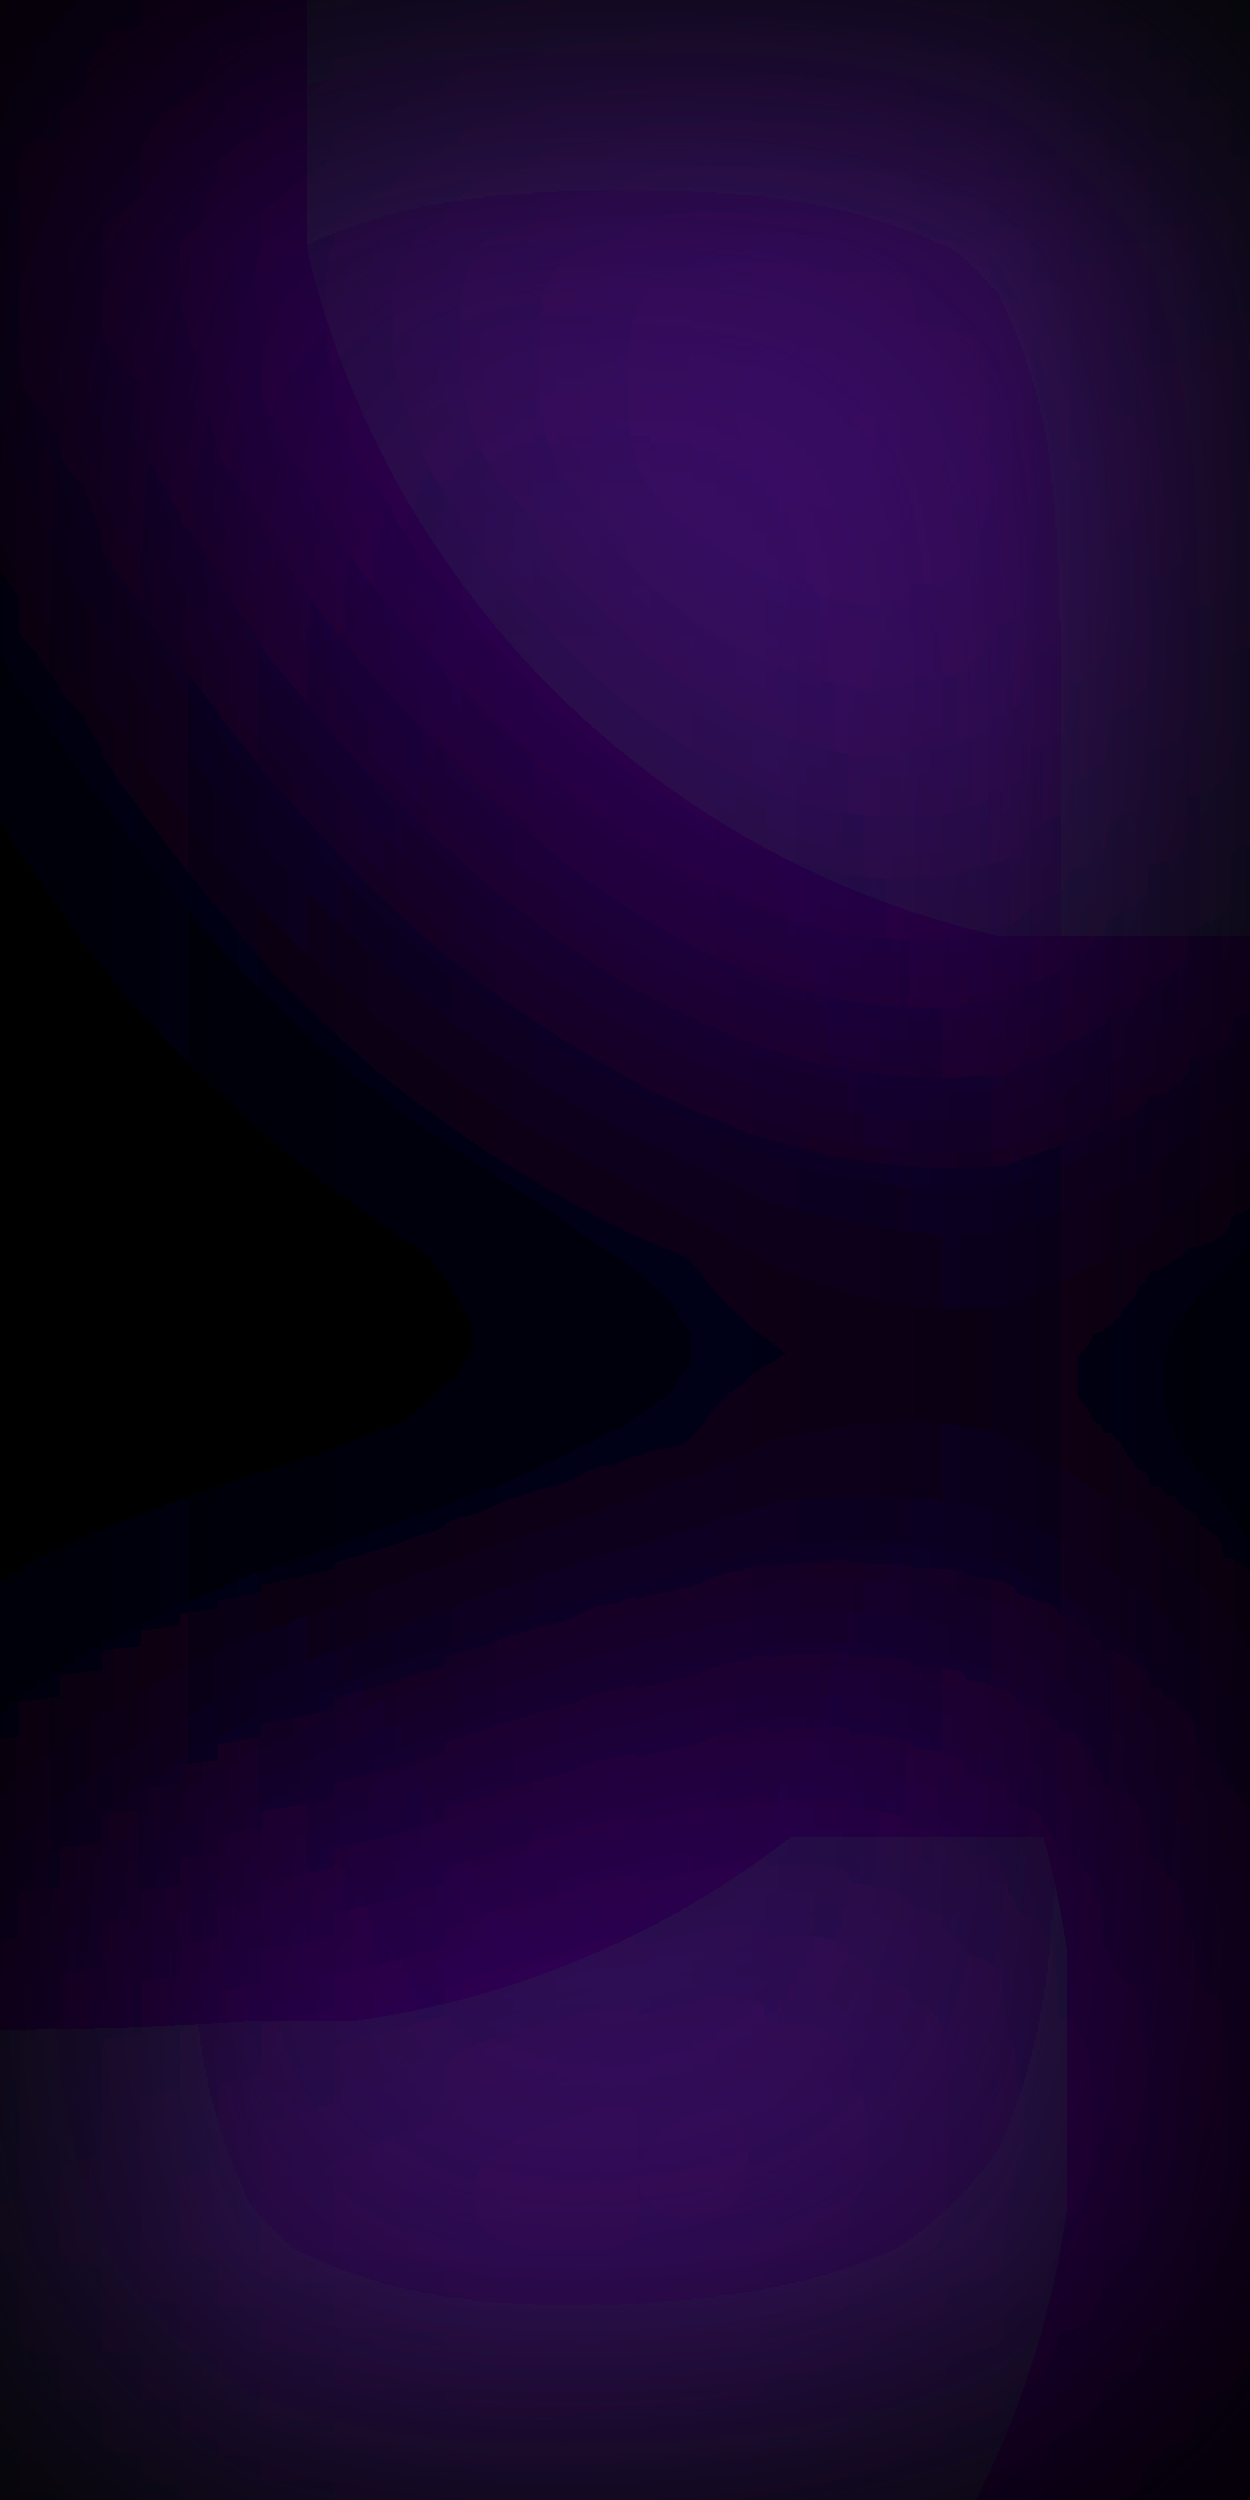
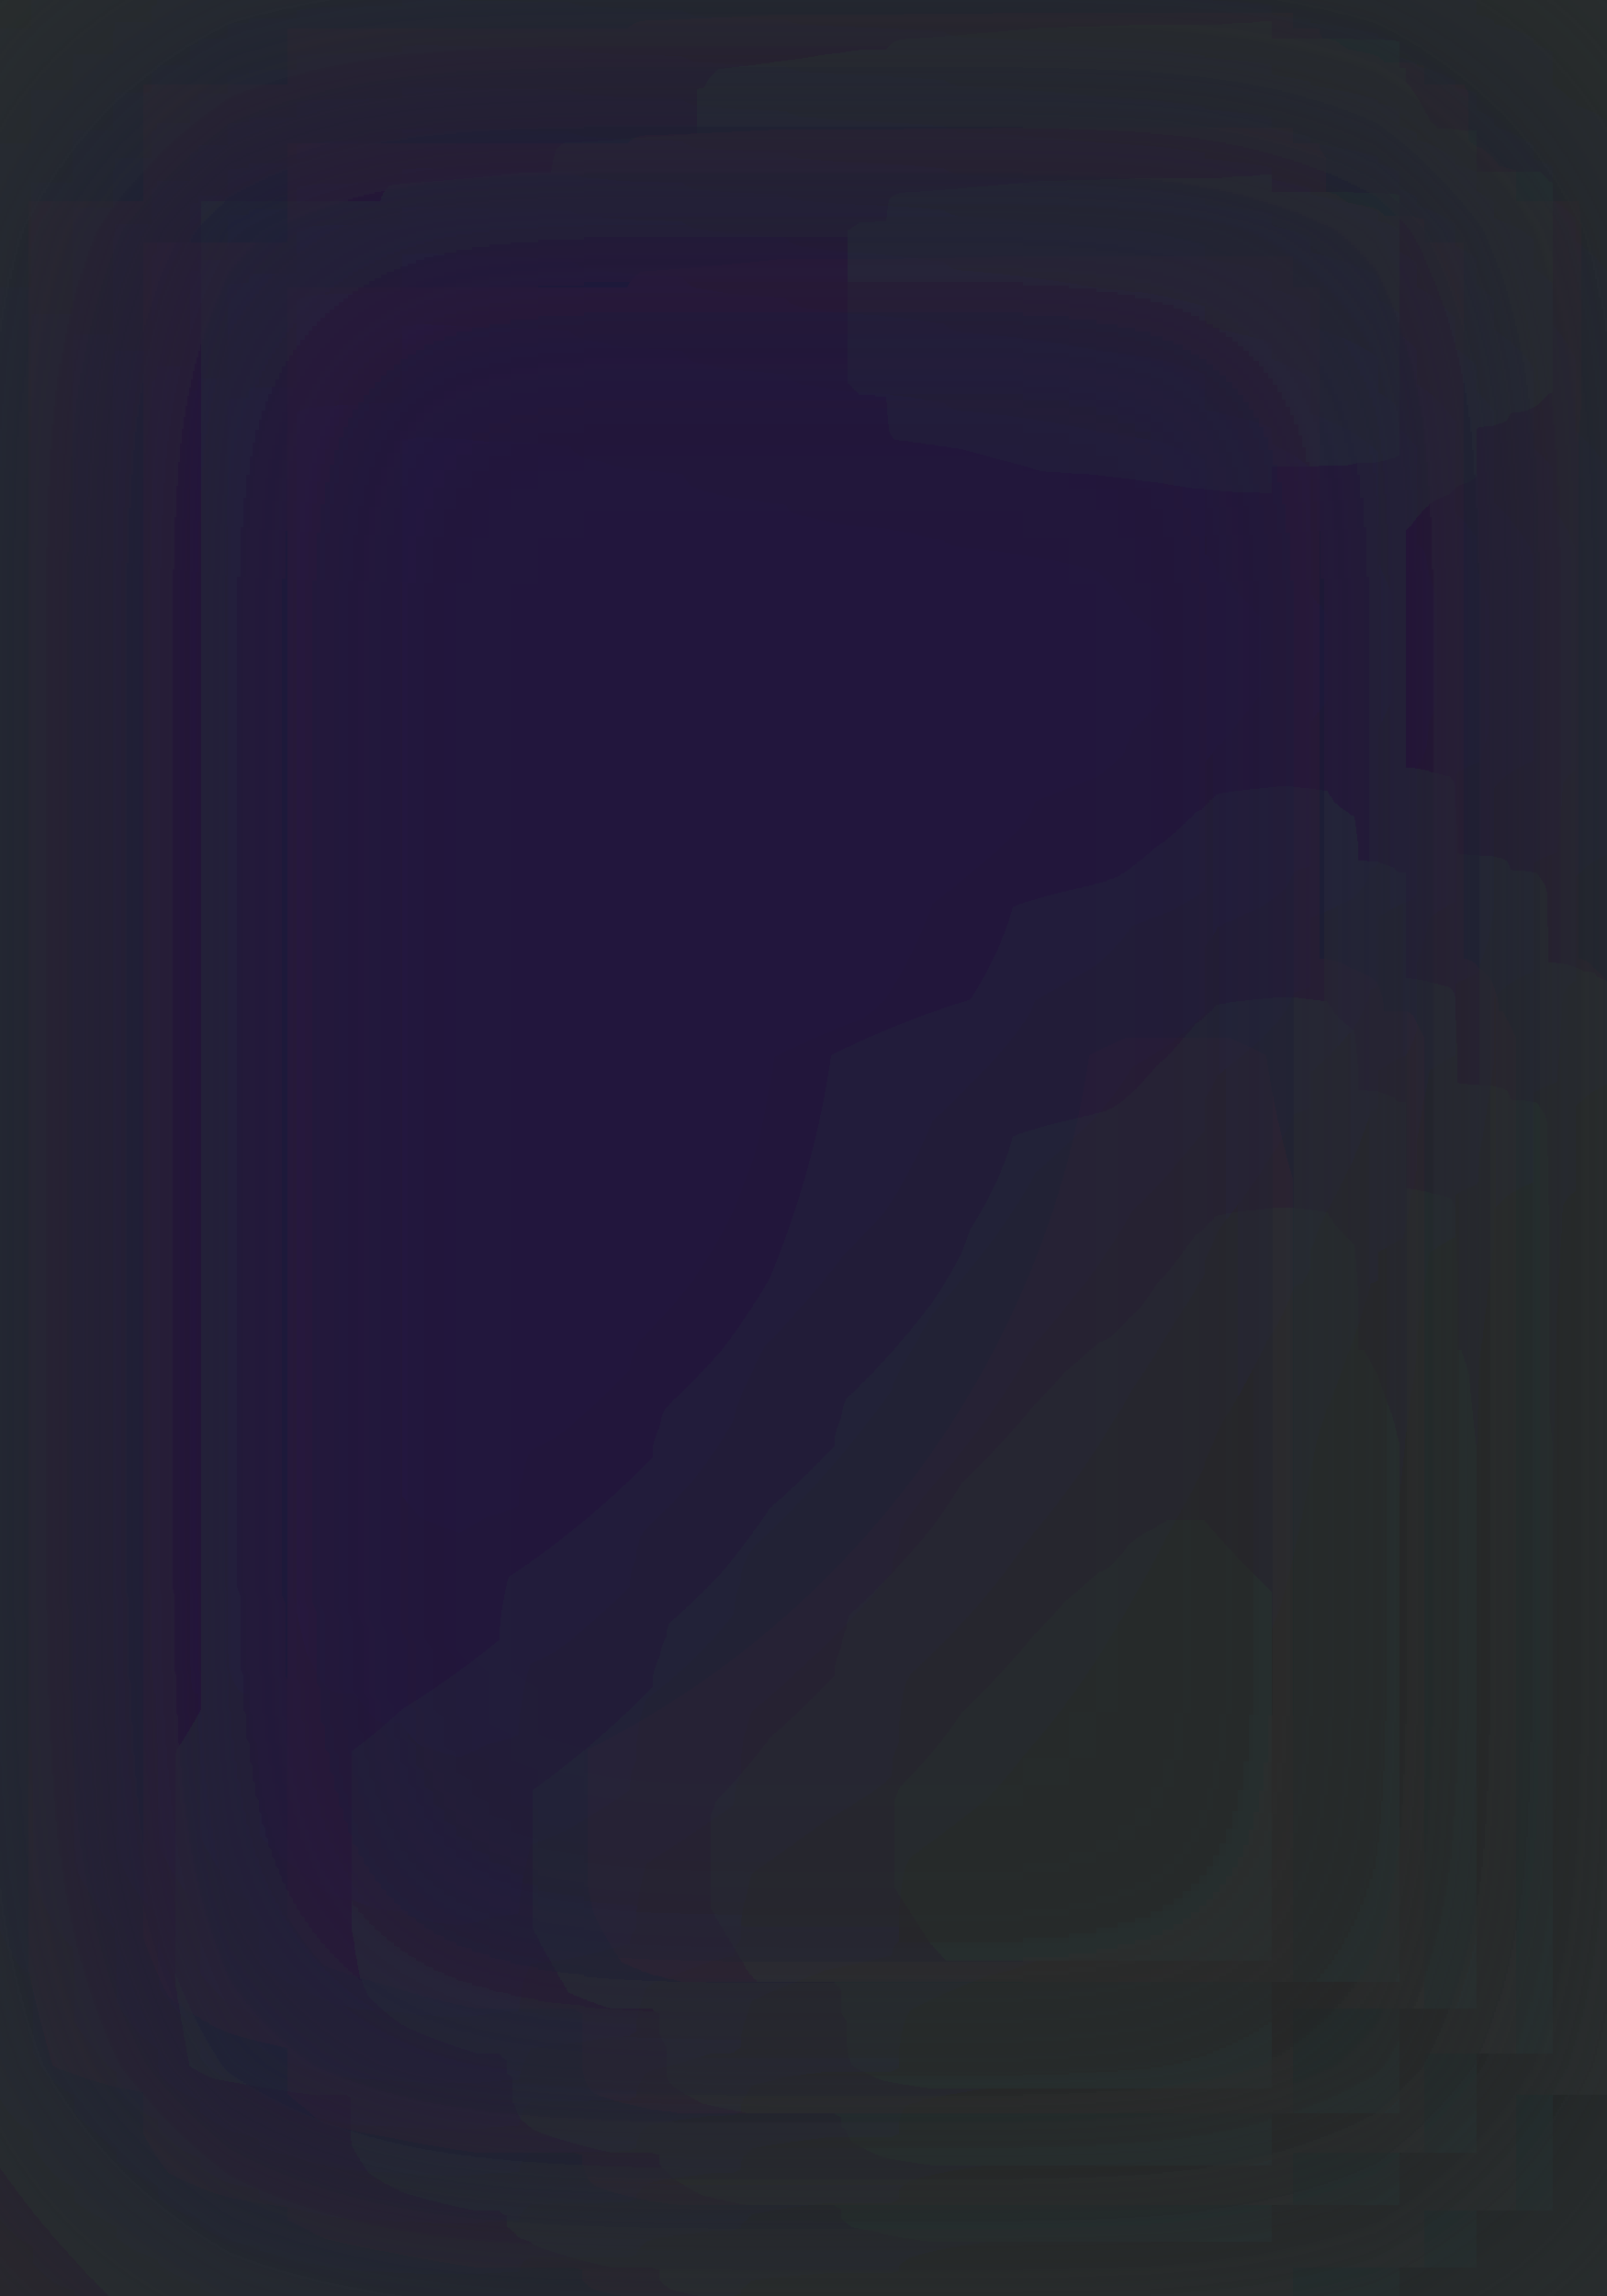
- <svg xmlns="http://www.w3.org/2000/svg" id="visual" viewBox="0 0 450 900" width="450" height="900" version="1.1">
+ <svg xmlns="http://www.w3.org/2000/svg" id="visual" viewBox="0 0 700 1000" width="700" height="1000" version="1.1">
  <defs>
    <filter id="blur1" x="-10%" y="-10%" width="120%" height="120%">
      <feFlood flood-opacity="0" result="BackgroundImageFix" />
      <feBlend mode="normal" in="SourceGraphic" in2="BackgroundImageFix" result="shape" />
-       <feGaussianBlur stdDeviation="149" result="effect1_foregroundBlur" />
+       <feGaussianBlur stdDeviation="181" result="effect1_foregroundBlur" />
    </filter>
  </defs>
-   <rect width="450" height="900" fill="#000000" />
+   <rect width="700" height="1000" fill="#262b2c" />
  <g filter="url(#blur1)">
-     <circle cx="33" cy="5" fill="#3f0a70" r="332" />
-     <circle cx="373" cy="504" fill="#000000" r="332" />
-     <circle cx="124" cy="189" fill="#3f0a70" r="332" />
-     <circle cx="55" cy="749" fill="#3f0a70" r="332" />
-     <circle cx="82" cy="399" fill="#000000" r="332" />
-     <circle cx="434" cy="13" fill="#3f0a70" r="332" />
+     <circle cx="332" cy="29" fill="#23133e" r="403" />
+     <circle cx="676" cy="73" fill="#262b2c" r="403" />
+     <circle cx="442" cy="502" fill="#23133e" r="403" />
+     <circle cx="370" cy="697" fill="#23133e" r="403" />
+     <circle cx="654" cy="821" fill="#262b2c" r="403" />
+     <circle cx="76" cy="402" fill="#23133e" r="403" />
  </g>
</svg>
